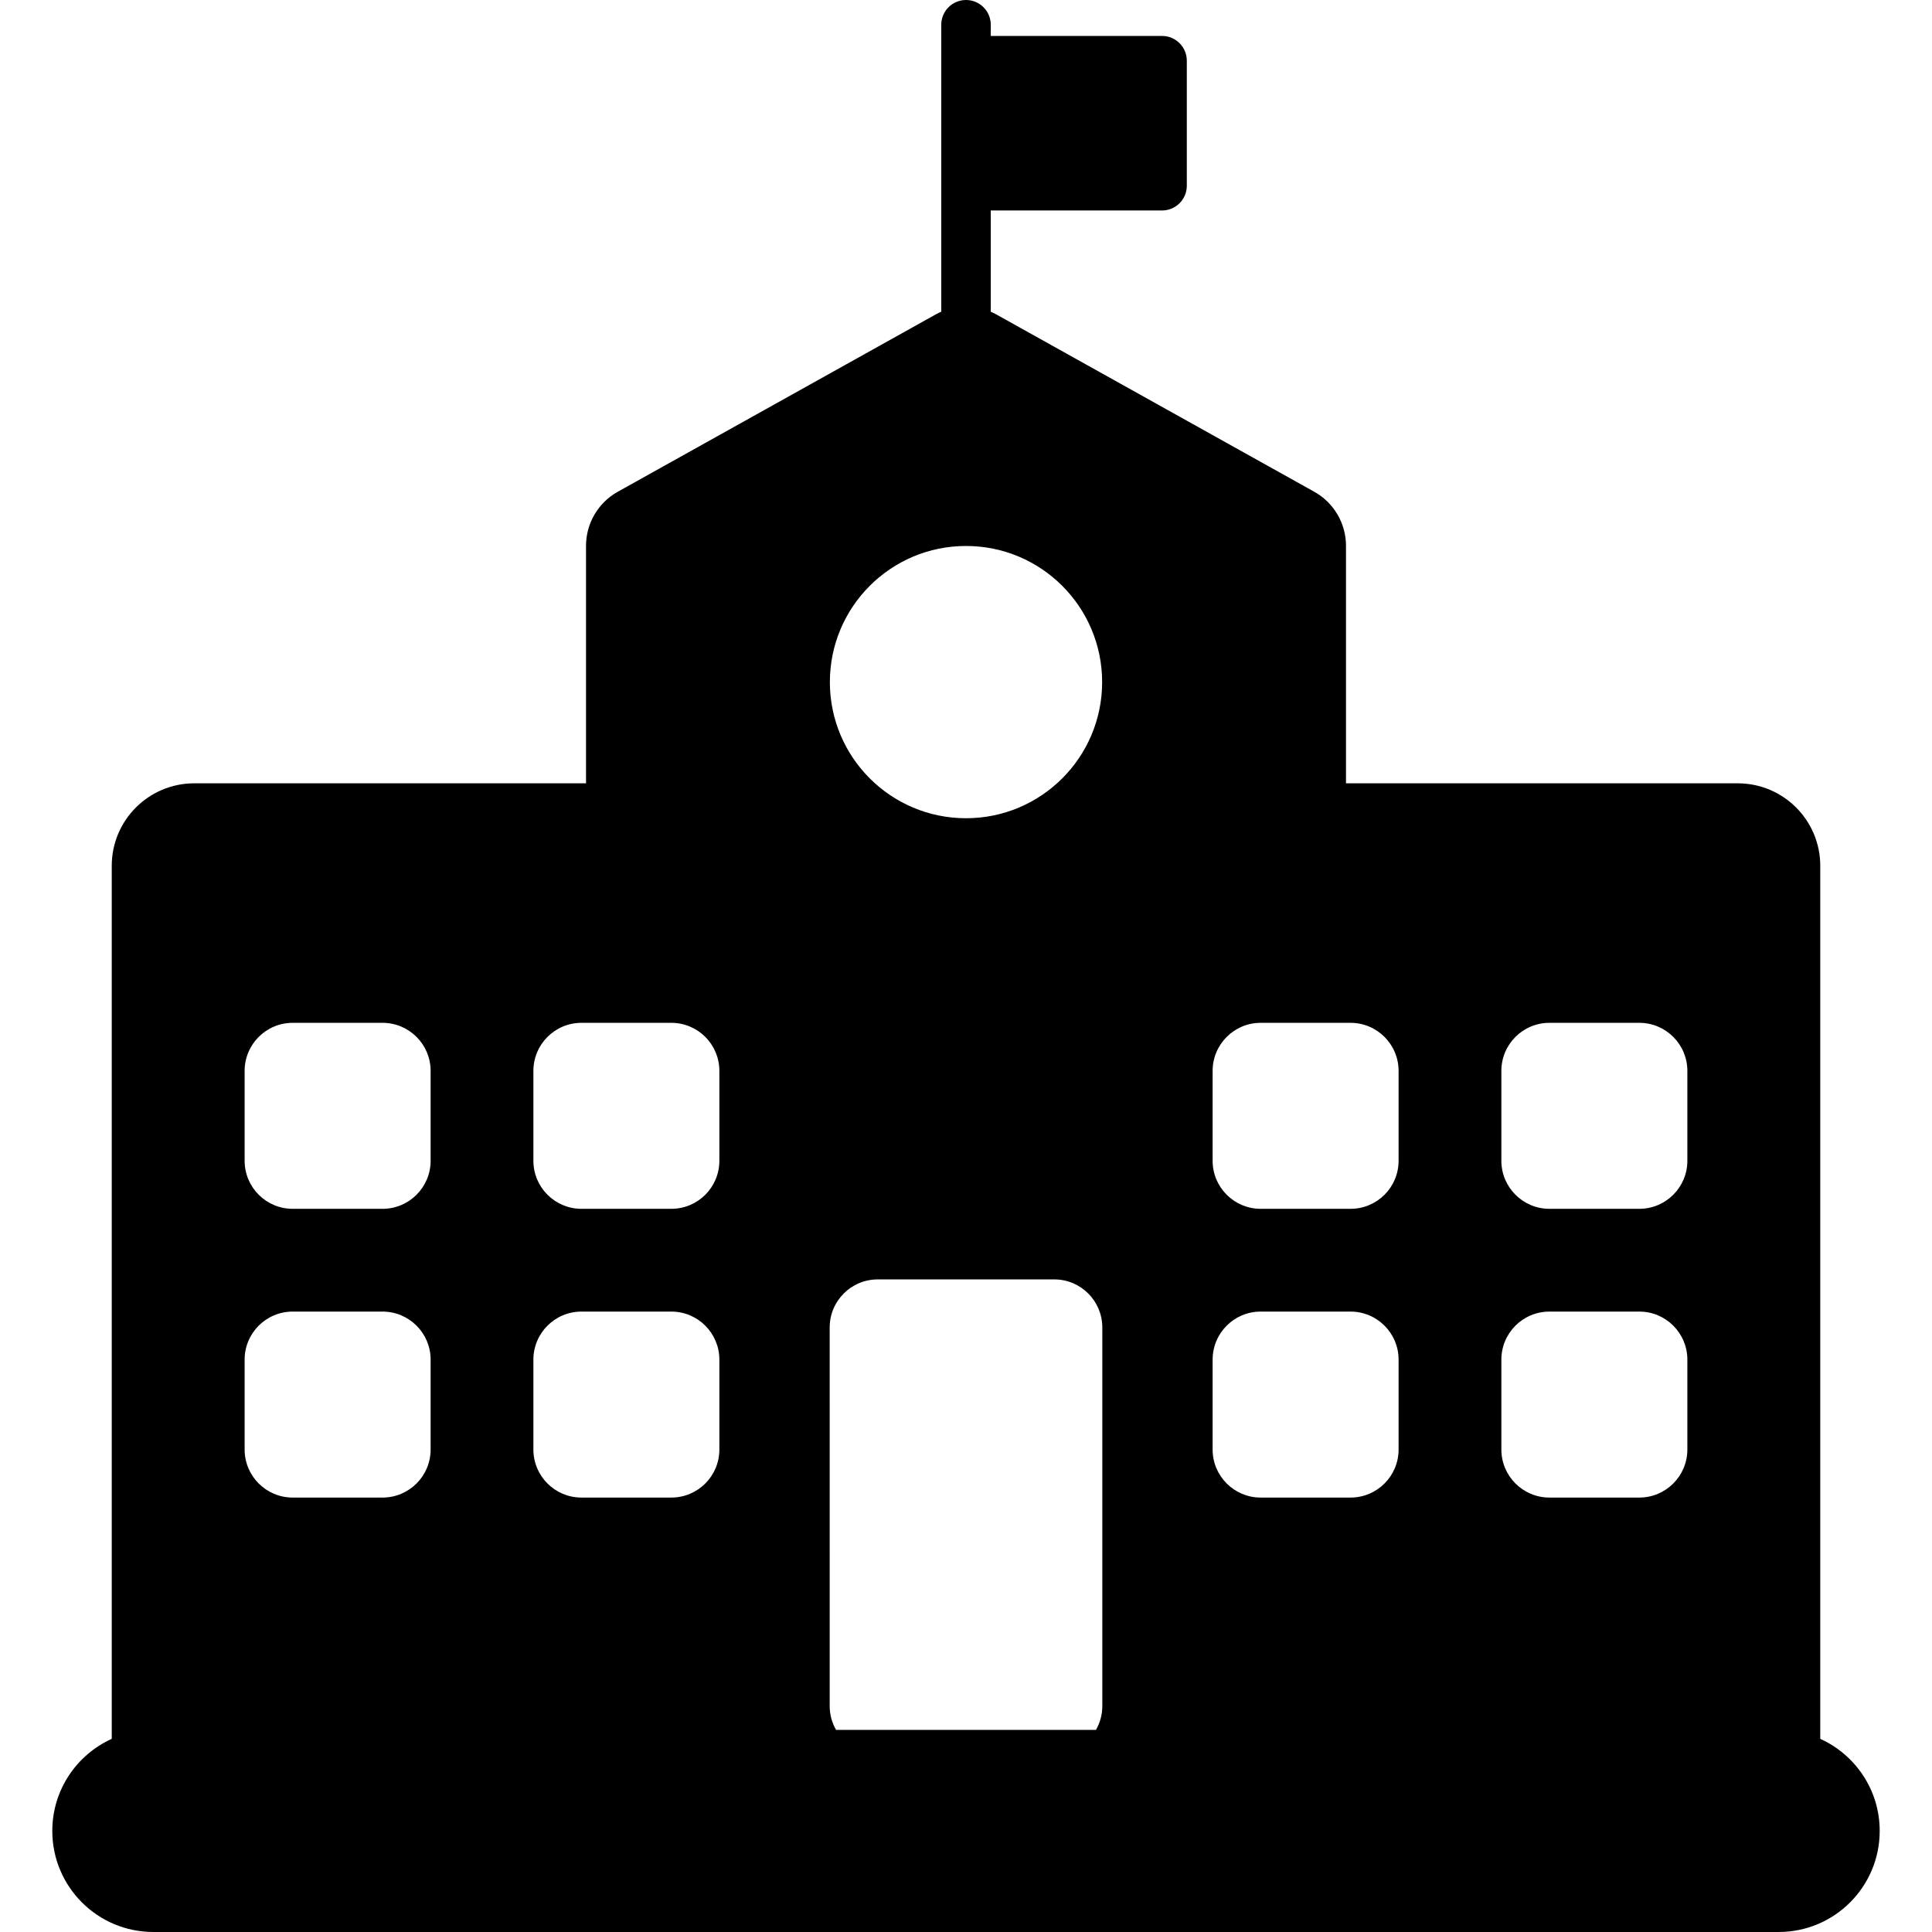
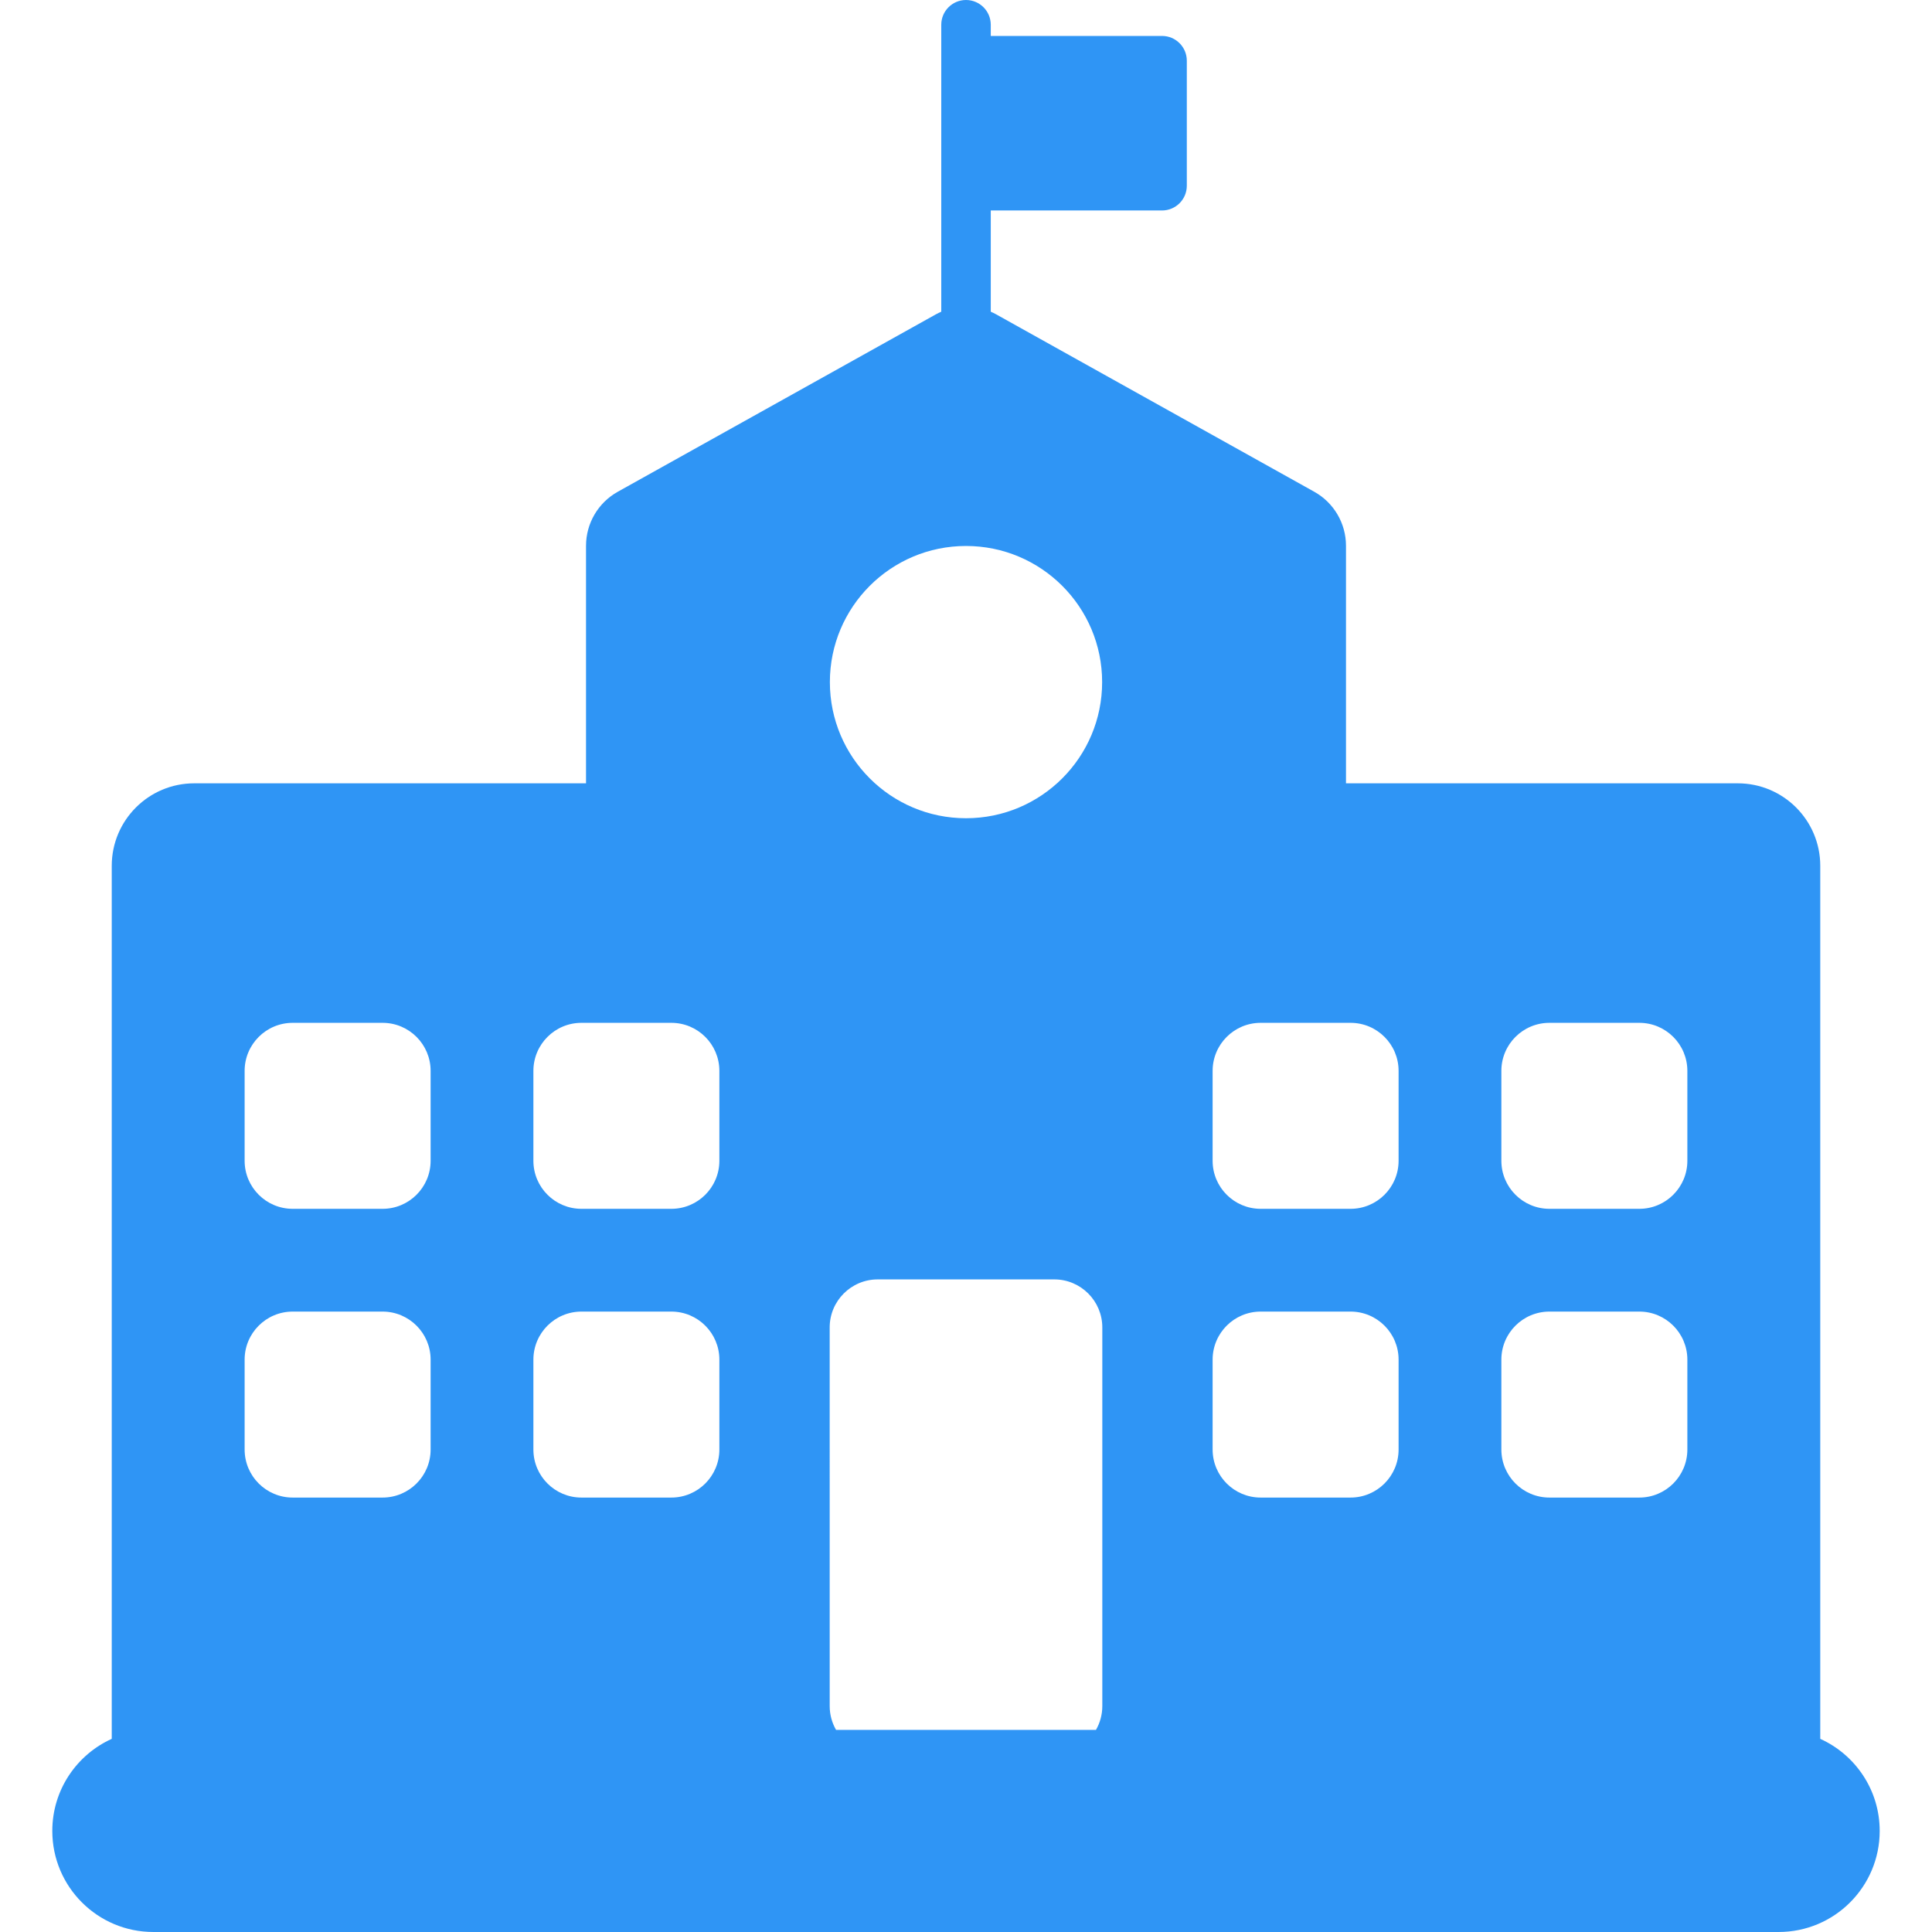
<svg xmlns="http://www.w3.org/2000/svg" version="1.1" id="Capa_1" x="0px" y="0px" width="400px" height="399.999px" viewBox="0 0 400 399.999" style="enable-background:new 0 0 400 399.999;" xml:space="preserve">
  <g>
    <g>
-       <path d="M376.865,360.011V179.26c0-9.434-7.646-17.082-17.08-17.082h-81.112v-49.179c0-4.645-2.517-8.926-6.571-11.188    l-65.86-36.729c-0.363-0.203-0.738-0.381-1.115-0.545v-20.96h35.465c2.829,0,5.124-2.295,5.124-5.125V12.566    c0-2.83-2.295-5.125-5.124-5.125h-35.465V5.125c0-2.83-2.293-5.125-5.124-5.125c-2.831,0-5.124,2.295-5.124,5.125v59.412    c-0.377,0.165-0.752,0.343-1.116,0.545l-65.86,36.73c-4.058,2.261-6.573,6.543-6.573,11.188v49.178H40.216    c-9.434,0-17.08,7.648-17.08,17.082v180.75c-7.257,3.284-12.308,10.583-12.308,19.064c0,11.558,9.368,20.925,20.924,20.925    h336.496c11.556,0,20.924-9.367,20.924-20.925C389.171,370.593,384.121,363.294,376.865,360.011z M310.841,221.716    c0-5.495,4.455-9.95,9.954-9.95H339.4c5.494,0,9.95,4.455,9.95,9.95v18.607c0,5.495-4.456,9.95-9.95,9.95h-18.604    c-5.499,0-9.954-4.455-9.954-9.95V221.716L310.841,221.716z M310.841,281.5c0-5.495,4.455-9.95,9.954-9.95H339.4    c5.494,0,9.95,4.455,9.95,9.95v18.605c0,5.495-4.456,9.95-9.95,9.95h-18.604c-5.499,0-9.954-4.455-9.954-9.95V281.5L310.841,281.5    z M251.06,221.716c0-5.495,4.453-9.95,9.948-9.95h18.607c5.492,0,9.949,4.455,9.949,9.95v18.607c0,5.495-4.457,9.95-9.949,9.95    h-18.607c-5.495,0-9.948-4.455-9.948-9.95V221.716z M251.06,281.5c0-5.495,4.453-9.95,9.948-9.95h18.607    c5.492,0,9.949,4.455,9.949,9.95v18.605c0,5.495-4.457,9.95-9.949,9.95h-18.607c-5.495,0-9.948-4.455-9.948-9.95V281.5z     M200,113.039c15.566,0,28.185,12.618,28.185,28.184S215.567,169.406,200,169.406c-15.566,0-28.184-12.618-28.184-28.184    S184.434,113.039,200,113.039z M171.777,274.836c0-5.495,4.454-9.95,9.953-9.95h36.541c5.496,0,9.95,4.455,9.95,9.95v78.39    c0,1.794-0.479,3.475-1.312,4.929h-53.814c-0.833-1.454-1.315-3.135-1.315-4.929L171.777,274.836L171.777,274.836z     M110.434,221.716c0-5.495,4.454-9.95,9.949-9.95h18.606c5.495,0,9.949,4.455,9.949,9.95v18.607c0,5.495-4.454,9.95-9.949,9.95    h-18.606c-5.495,0-9.949-4.455-9.949-9.95V221.716z M110.434,281.5c0-5.495,4.454-9.95,9.949-9.95h18.606    c5.495,0,9.949,4.455,9.949,9.95v18.605c0,5.495-4.454,9.95-9.949,9.95h-18.606c-5.495,0-9.949-4.455-9.949-9.95V281.5z     M50.647,221.716c0-5.495,4.454-9.95,9.952-9.95h18.604c5.497,0,9.952,4.455,9.952,9.95v18.607c0,5.495-4.455,9.95-9.952,9.95    H60.6c-5.498,0-9.952-4.455-9.952-9.95V221.716z M50.647,281.5c0-5.495,4.454-9.95,9.952-9.95h18.604    c5.497,0,9.952,4.455,9.952,9.95v18.605c0,5.495-4.455,9.95-9.952,9.95H60.6c-5.498,0-9.952-4.455-9.952-9.95V281.5z" />
+       <path d="M376.865,360.011V179.26c0-9.434-7.646-17.082-17.08-17.082h-81.112v-49.179c0-4.645-2.517-8.926-6.571-11.188    l-65.86-36.729c-0.363-0.203-0.738-0.381-1.115-0.545v-20.96h35.465c2.829,0,5.124-2.295,5.124-5.125V12.566    c0-2.83-2.295-5.125-5.124-5.125h-35.465V5.125c0-2.83-2.293-5.125-5.124-5.125c-2.831,0-5.124,2.295-5.124,5.125v59.412    c-0.377,0.165-0.752,0.343-1.116,0.545l-65.86,36.73c-4.058,2.261-6.573,6.543-6.573,11.188v49.178H40.216    c-9.434,0-17.08,7.648-17.08,17.082v180.75c-7.257,3.284-12.308,10.583-12.308,19.064c0,11.558,9.368,20.925,20.924,20.925    h336.496c11.556,0,20.924-9.367,20.924-20.925C389.171,370.593,384.121,363.294,376.865,360.011z M310.841,221.716    c0-5.495,4.455-9.95,9.954-9.95H339.4c5.494,0,9.95,4.455,9.95,9.95v18.607c0,5.495-4.456,9.95-9.95,9.95h-18.604    c-5.499,0-9.954-4.455-9.954-9.95V221.716L310.841,221.716z M310.841,281.5c0-5.495,4.455-9.95,9.954-9.95H339.4    c5.494,0,9.95,4.455,9.95,9.95v18.605c0,5.495-4.456,9.95-9.95,9.95h-18.604c-5.499,0-9.954-4.455-9.954-9.95V281.5L310.841,281.5    z M251.06,221.716c0-5.495,4.453-9.95,9.948-9.95h18.607c5.492,0,9.949,4.455,9.949,9.95v18.607c0,5.495-4.457,9.95-9.949,9.95    h-18.607c-5.495,0-9.948-4.455-9.948-9.95V221.716z M251.06,281.5c0-5.495,4.453-9.95,9.948-9.95h18.607    c5.492,0,9.949,4.455,9.949,9.95v18.605c0,5.495-4.457,9.95-9.949,9.95h-18.607c-5.495,0-9.948-4.455-9.948-9.95V281.5z     M200,113.039c15.566,0,28.185,12.618,28.185,28.184S215.567,169.406,200,169.406c-15.566,0-28.184-12.618-28.184-28.184    S184.434,113.039,200,113.039z M171.777,274.836c0-5.495,4.454-9.95,9.953-9.95h36.541c5.496,0,9.95,4.455,9.95,9.95v78.39    c0,1.794-0.479,3.475-1.312,4.929h-53.814c-0.833-1.454-1.315-3.135-1.315-4.929L171.777,274.836L171.777,274.836z     M110.434,221.716c0-5.495,4.454-9.95,9.949-9.95h18.606c5.495,0,9.949,4.455,9.949,9.95v18.607c0,5.495-4.454,9.95-9.949,9.95    h-18.606c-5.495,0-9.949-4.455-9.949-9.95V221.716z M110.434,281.5c0-5.495,4.454-9.95,9.949-9.95h18.606    c5.495,0,9.949,4.455,9.949,9.95v18.605c0,5.495-4.454,9.95-9.949,9.95h-18.606c-5.495,0-9.949-4.455-9.949-9.95V281.5z     M50.647,221.716c0-5.495,4.454-9.95,9.952-9.95h18.604c5.497,0,9.952,4.455,9.952,9.95v18.607c0,5.495-4.455,9.95-9.952,9.95    H60.6c-5.498,0-9.952-4.455-9.952-9.95V221.716z M50.647,281.5c0-5.495,4.454-9.95,9.952-9.95h18.604    c5.497,0,9.952,4.455,9.952,9.95v18.605c0,5.495-4.455,9.95-9.952,9.95H60.6c-5.498,0-9.952-4.455-9.952-9.95V281.5z" fill="rgb(47, 149, 245)" />
    </g>
  </g>
  <g>
</g>
  <g>
</g>
  <g>
</g>
  <g>
</g>
  <g>
</g>
  <g>
</g>
  <g>
</g>
  <g>
</g>
  <g>
</g>
  <g>
</g>
  <g>
</g>
  <g>
</g>
  <g>
</g>
  <g>
</g>
  <g>
</g>
</svg>
